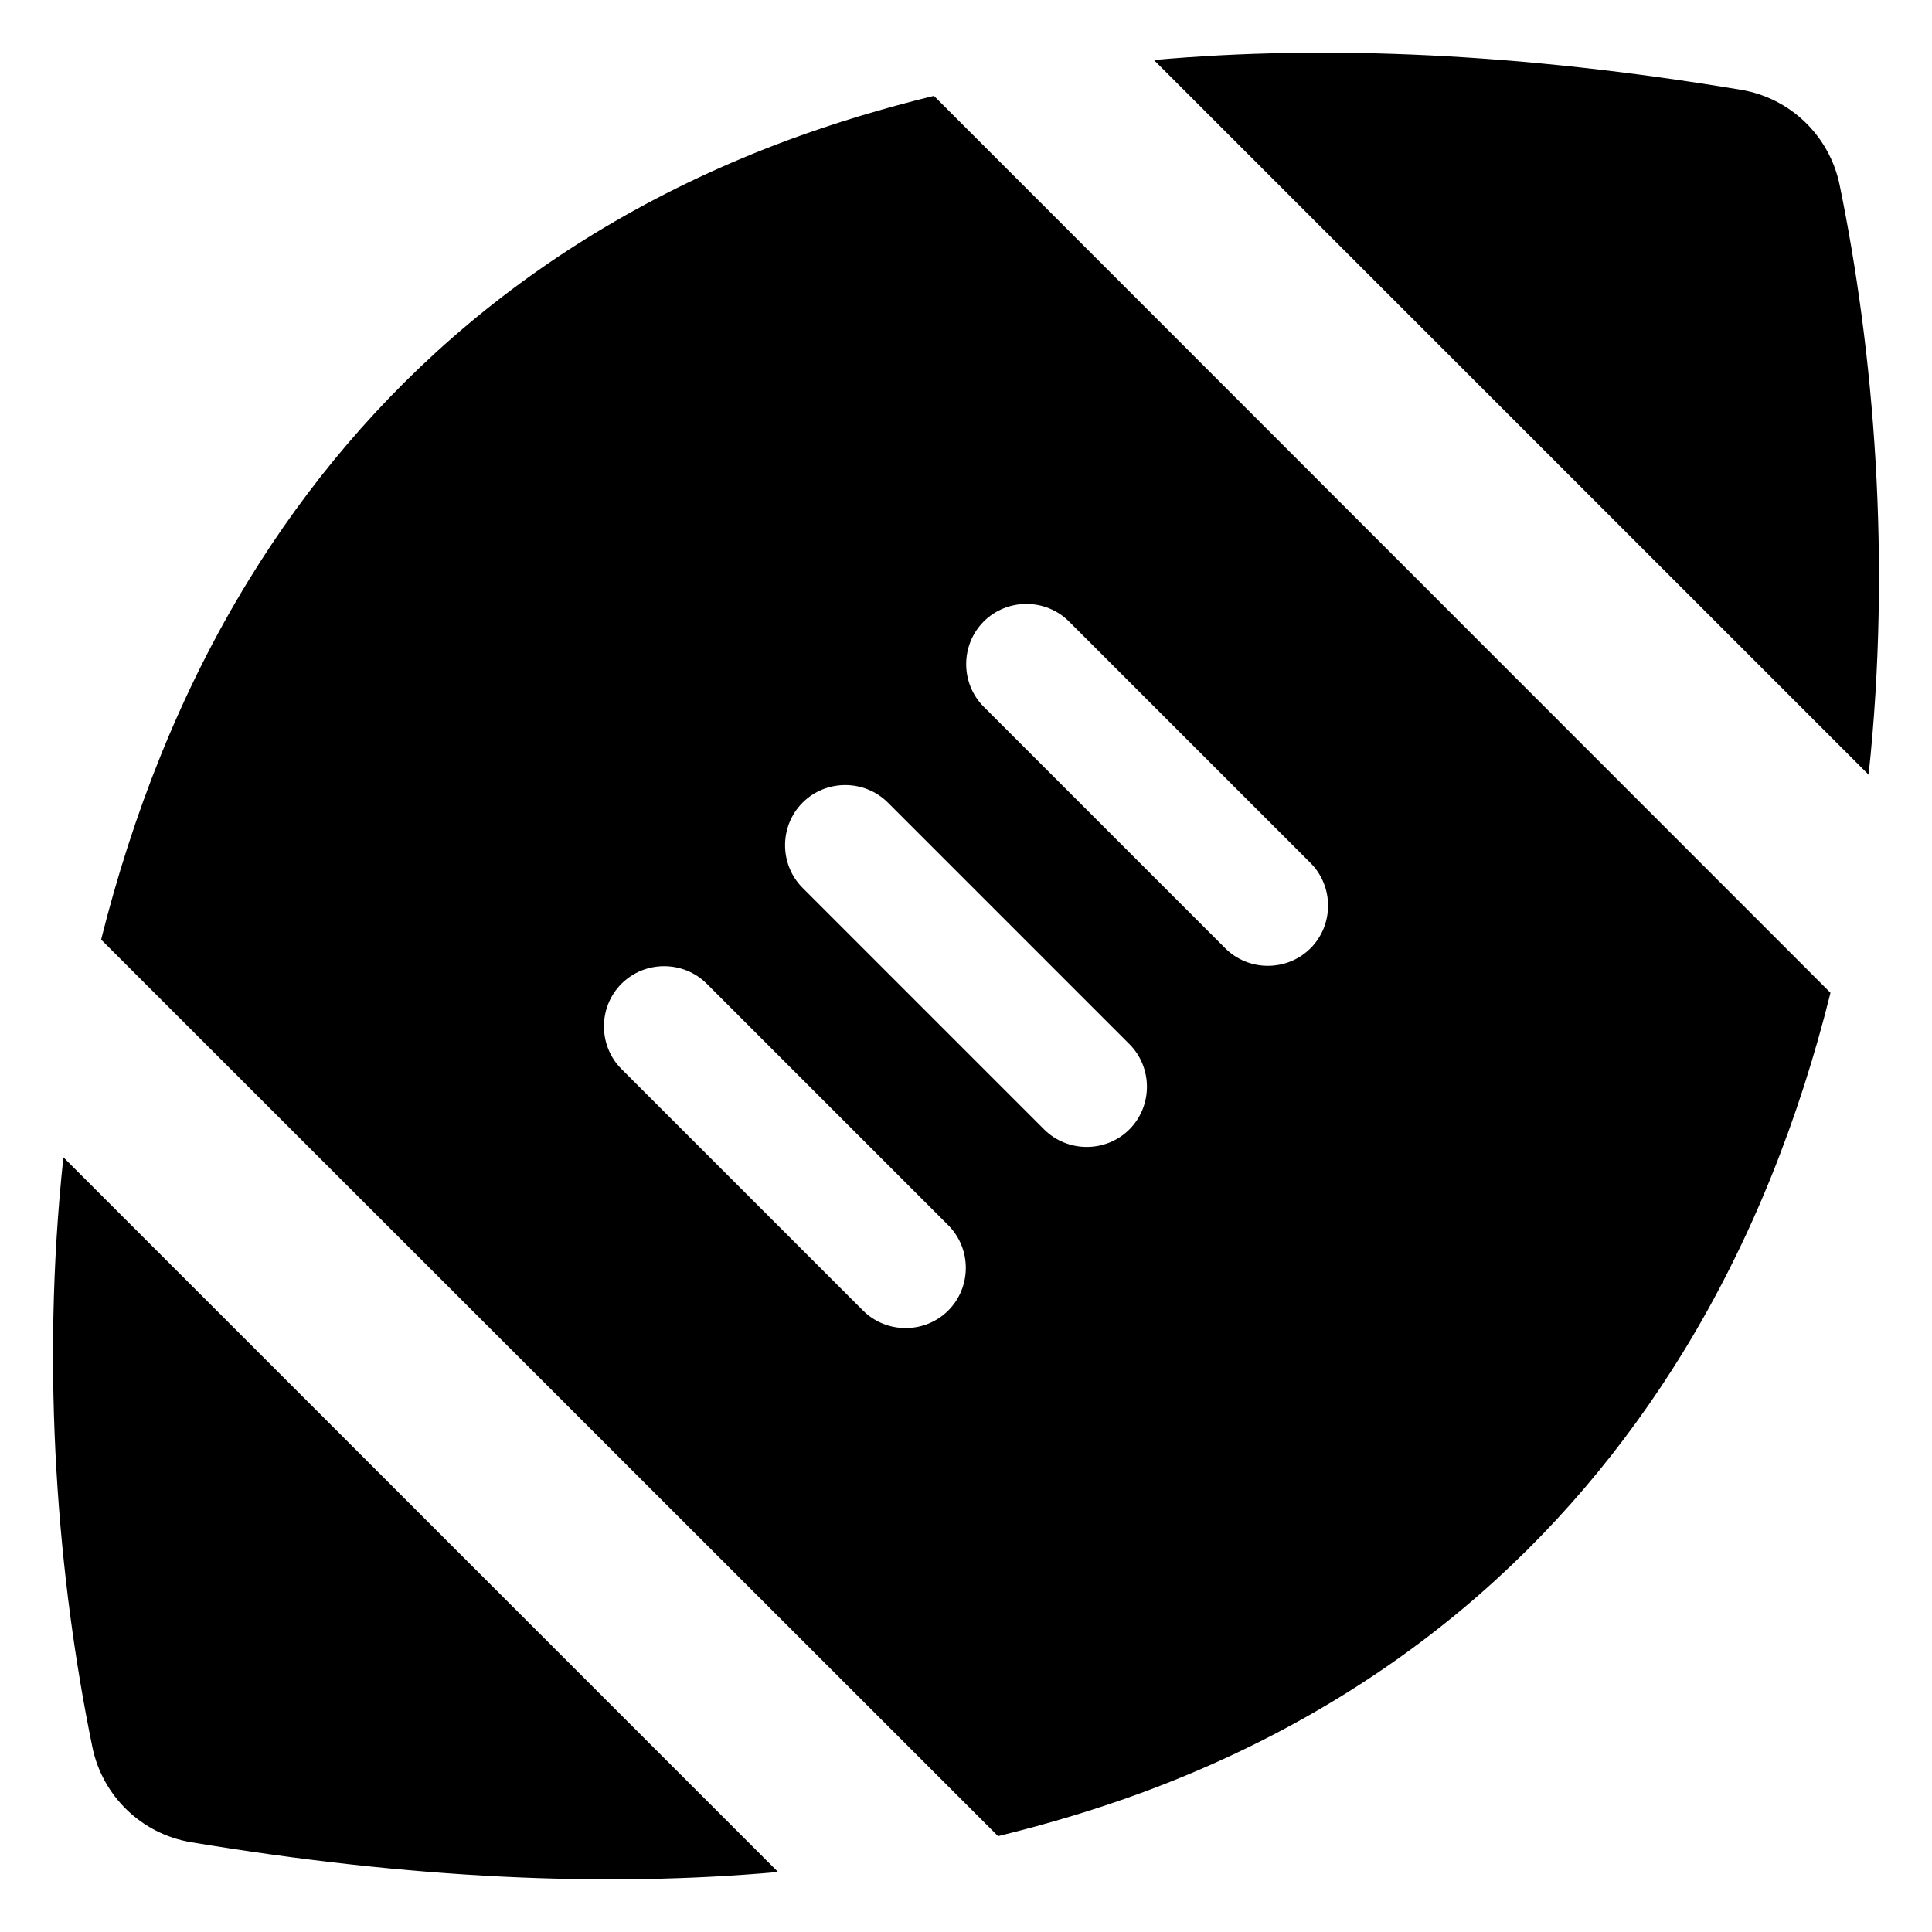
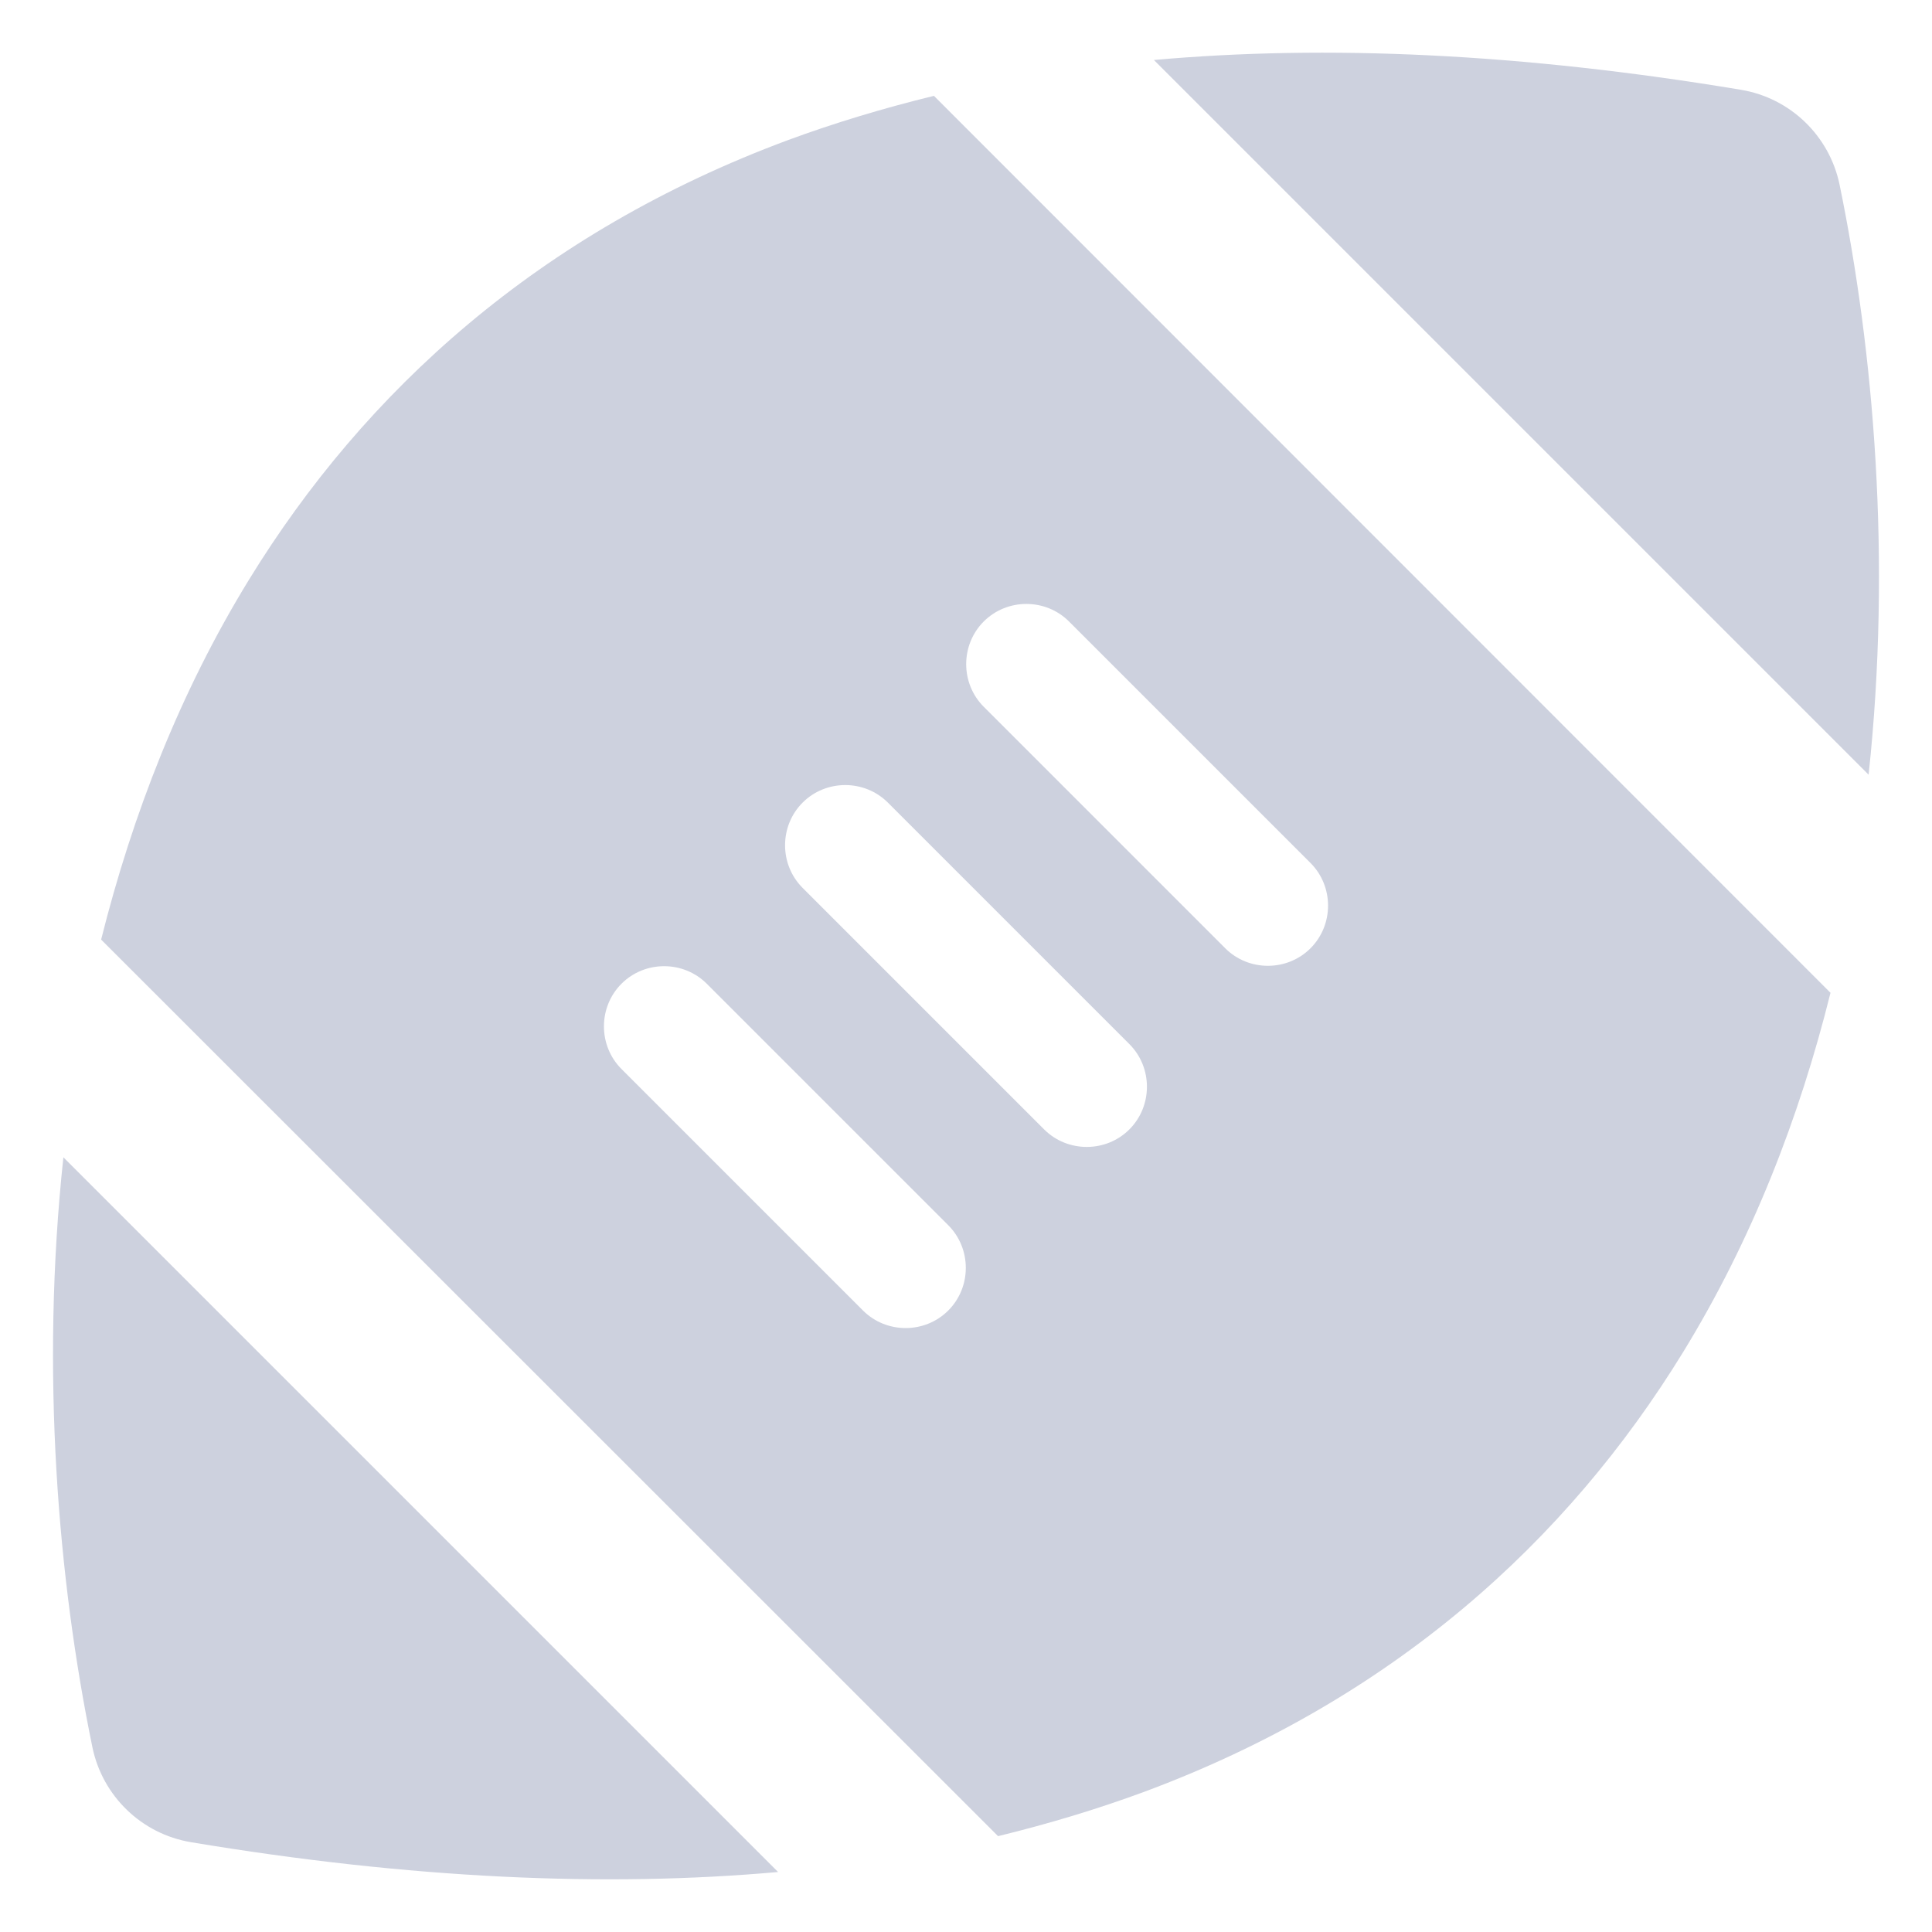
- <svg xmlns="http://www.w3.org/2000/svg" viewBox="0 0 512 512">
+ <svg xmlns="http://www.w3.org/2000/svg" fill="#cdd1de" viewBox="0 0 512 512">
  <path d="M247.5 25.4c-13.5 3.3-26.4 7.2-38.6 11.7C142.9 61.6 96.7 103.6 66 153.6c-18.3 29.8-30.9 62.3-39.2 95.4L264.5 486.6c13.5-3.3 26.4-7.2 38.6-11.7c66-24.5 112.2-66.5 142.9-116.5c18.3-29.8 30.9-62.3 39.1-95.3L247.5 25.4zM495.2 205.3c6.1-56.8 1.4-112.2-7.7-156.4c-2.7-12.9-13-22.9-26.1-25.1c-58.2-9.7-109.9-12-155.6-7.9L495.2 205.3zM206.1 496L16.8 306.7c-6.1 56.8-1.4 112.2 7.7 156.4c2.7 12.9 13 22.9 26.1 25.1c58.2 9.7 109.9 12 155.6 7.9zm54.6-331.3c6.2-6.2 16.4-6.2 22.6 0l64 64c6.2 6.2 6.2 16.4 0 22.6s-16.4 6.2-22.6 0l-64-64c-6.2-6.2-6.2-16.4 0-22.6zm-48 48c6.2-6.2 16.4-6.2 22.6 0l64 64c6.2 6.2 6.2 16.4 0 22.6s-16.4 6.2-22.6 0l-64-64c-6.2-6.2-6.2-16.4 0-22.6zm-48 48c6.2-6.2 16.4-6.2 22.6 0l64 64c6.2 6.2 6.2 16.4 0 22.6s-16.4 6.2-22.6 0l-64-64c-6.2-6.2-6.2-16.4 0-22.6z" />
</svg>
